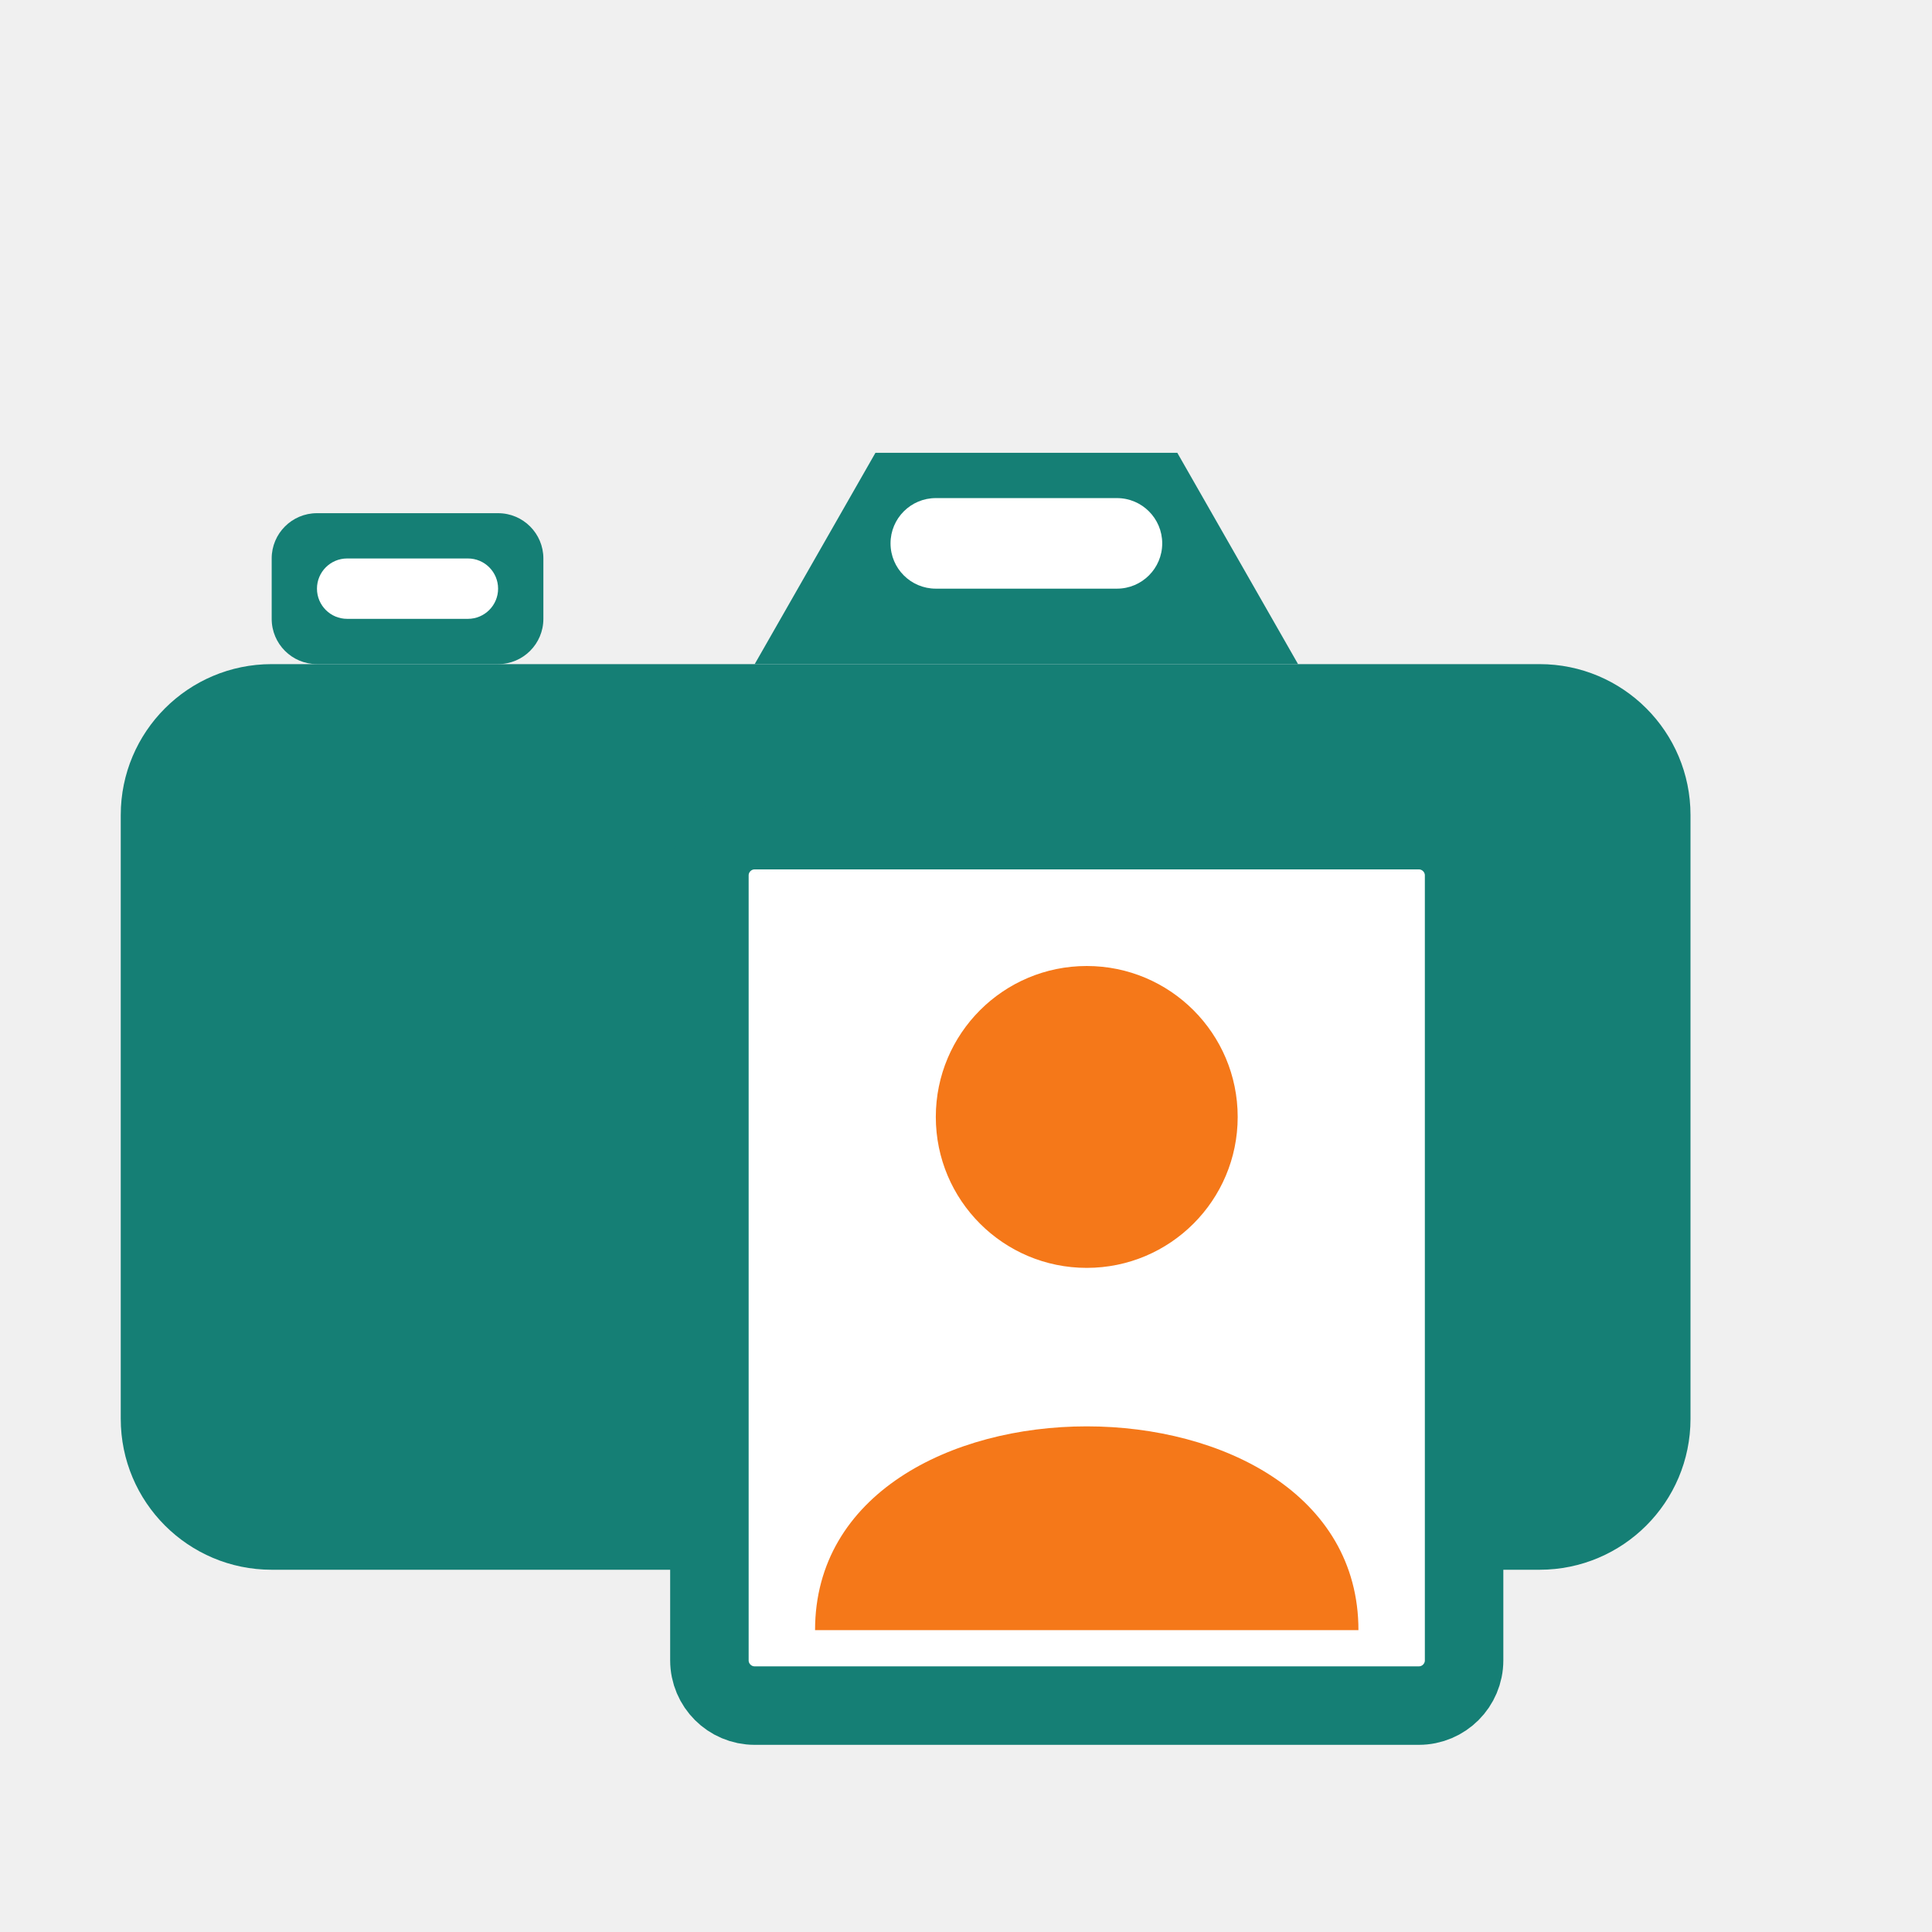
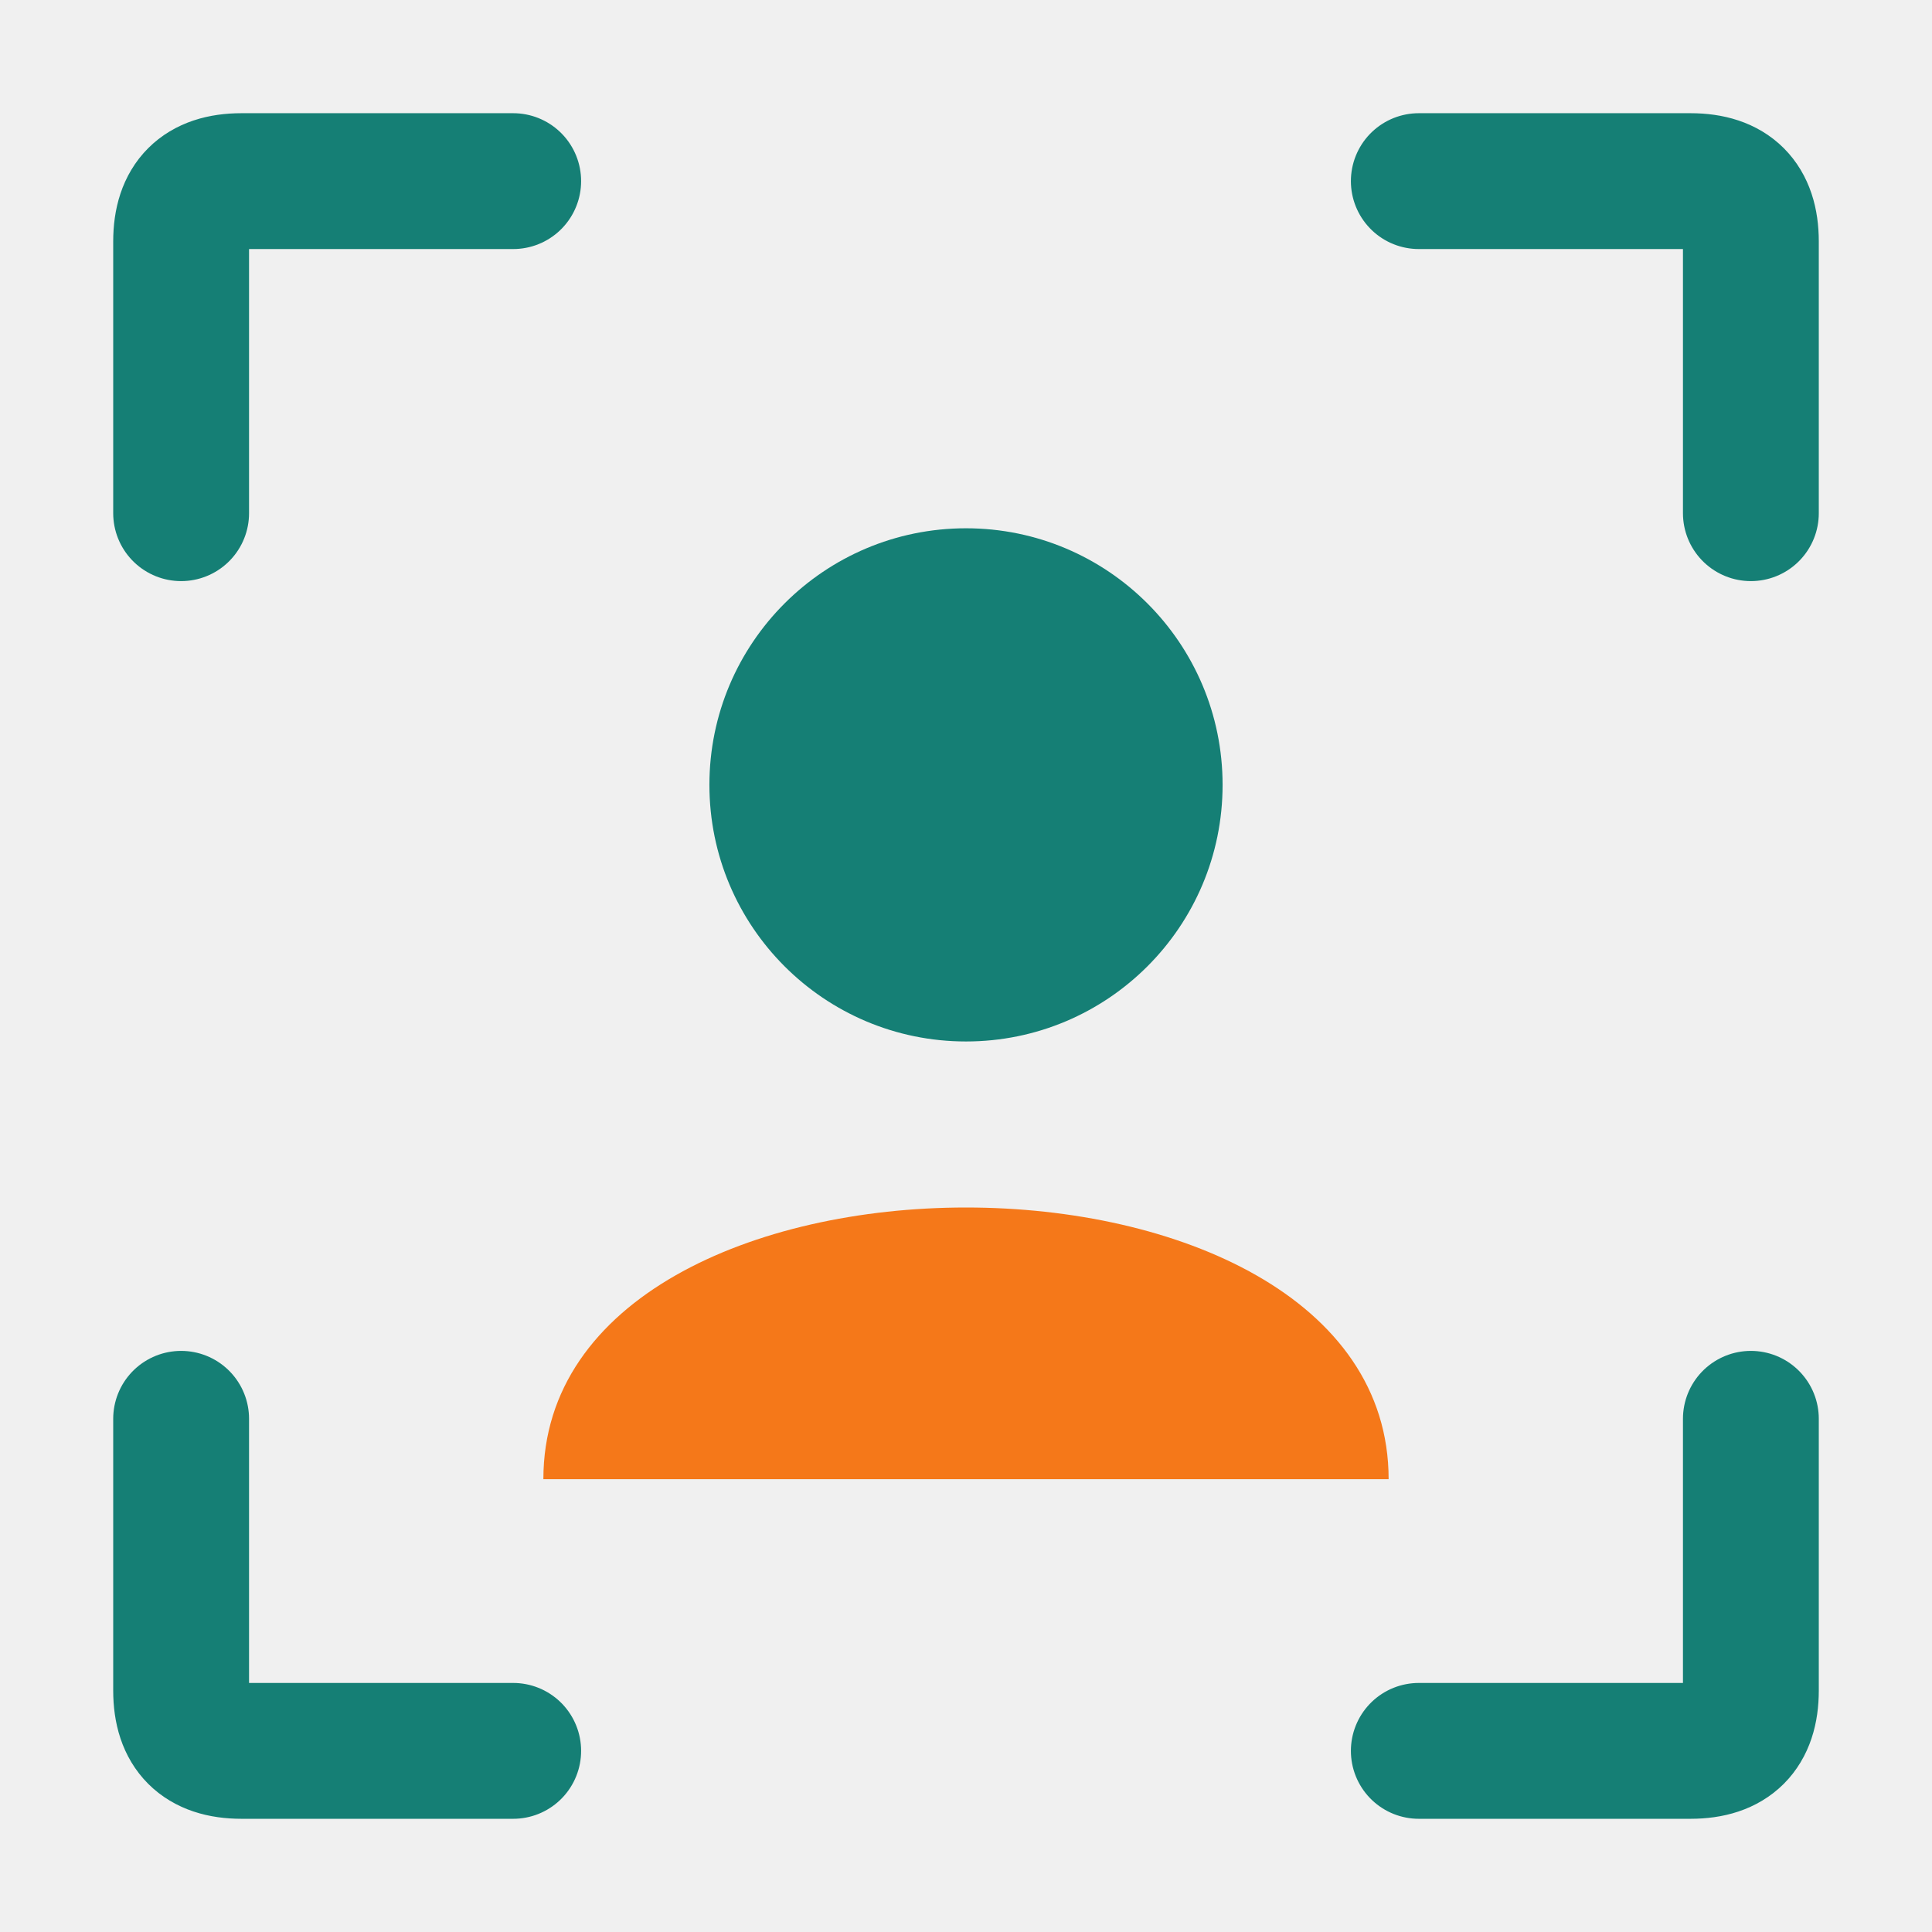
<svg xmlns="http://www.w3.org/2000/svg" viewBox="0 0 64 64">
-   <rect x="4" y="22" width="52" height="30" rx="5" fill="#157F75" />
-   <path d="M25 22 L29 15 L39 15 L43 22 Z" fill="#157F75" />
-   <rect x="29.5" y="16.5" width="9" height="3" rx="1.5" fill="#fff" />
-   <rect x="9" y="17" width="9" height="5" rx="1.5" fill="#157F75" />
-   <rect x="10.5" y="18.5" width="6" height="2" rx="1" fill="#fff" />
-   <rect x="23.5" y="27.5" width="25" height="29" rx="1.5" fill="#fff" stroke="#157F75" stroke-width="2.6" />
-   <circle cx="36" cy="37" r="5" fill="#F57819" />
-   <path d="M27 54 C27 45 45 45 45 54 Z" fill="#F57819" />
+   <g fill="none" stroke="#157F75" stroke-width="4.5" stroke-linecap="round" stroke-linejoin="round">
+     <path d="M6 17 V8 Q6 6 8 6 H17" />
+     <path d="M47 6 H56 Q58 6 58 8 V17" />
+     <path d="M58 47 V56 Q58 58 56 58 H47" />
+     <path d="M17 58 H8 Q6 58 6 56 V47" />
+   </g>
+   <circle cx="32" cy="26" r="8.5" fill="#157F75" />
+   <path d="M18 49 C18 37 46 37 46 49 Z" fill="#F57819" />
</svg>
